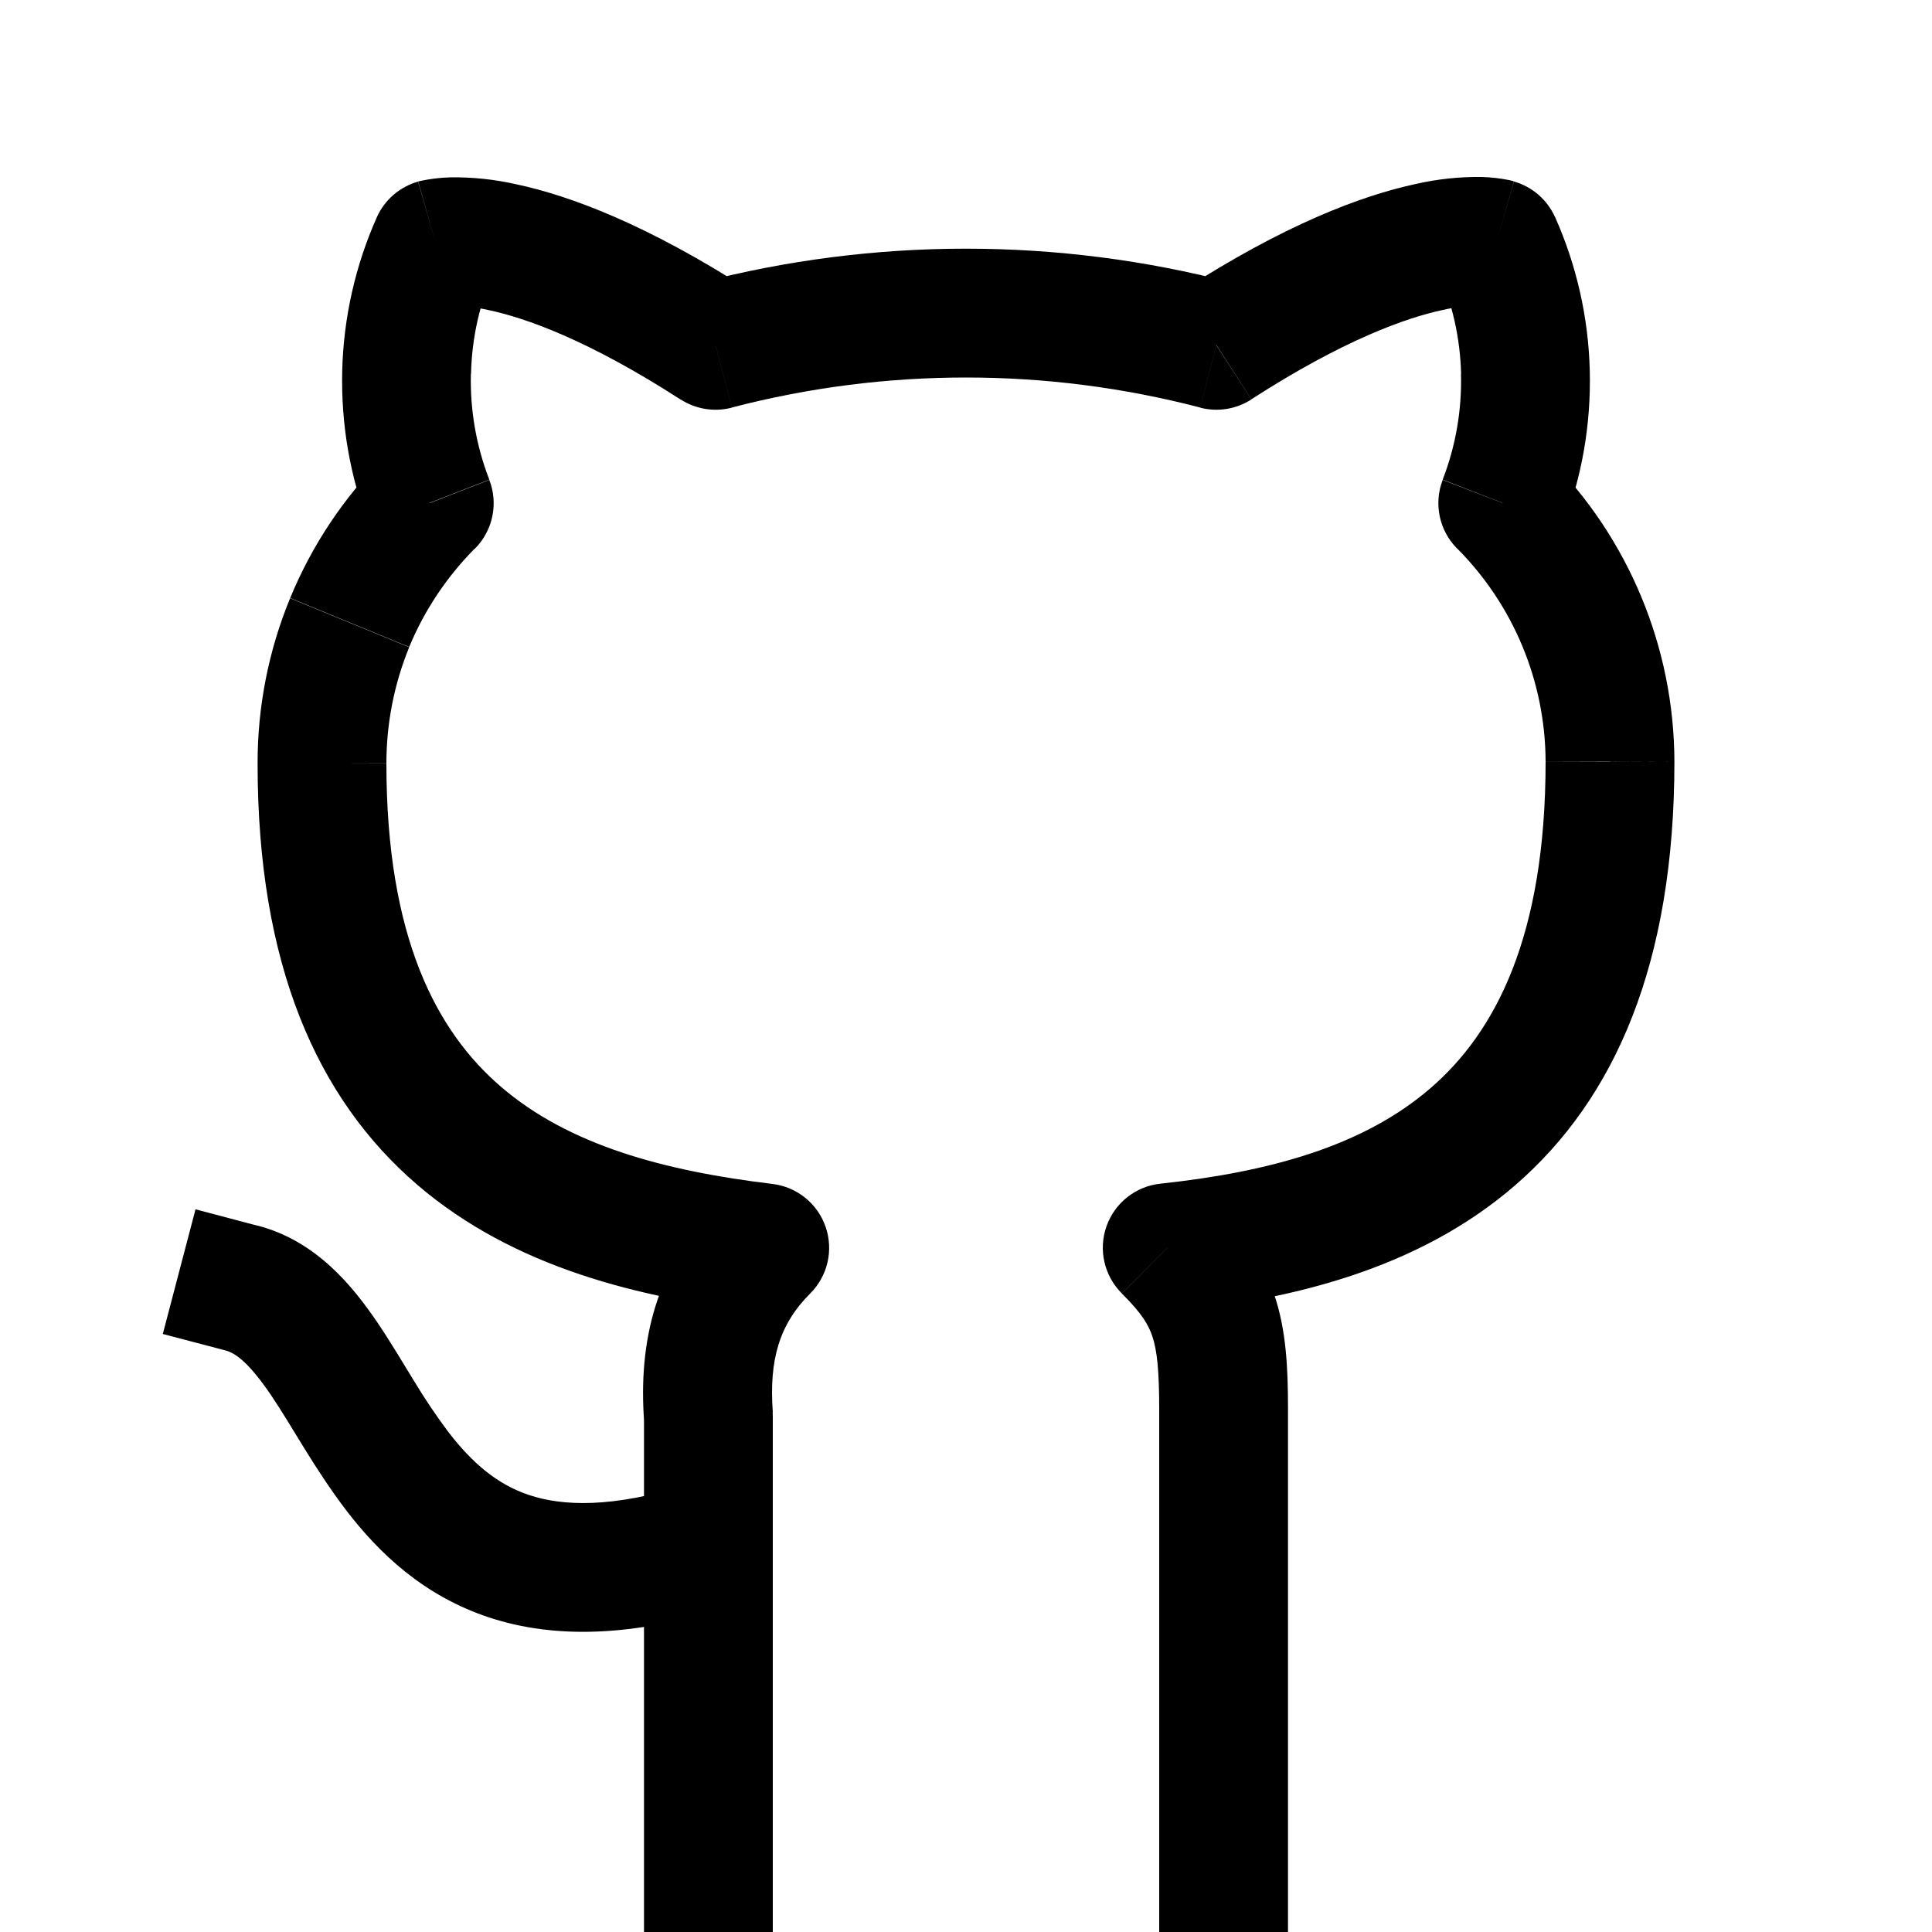
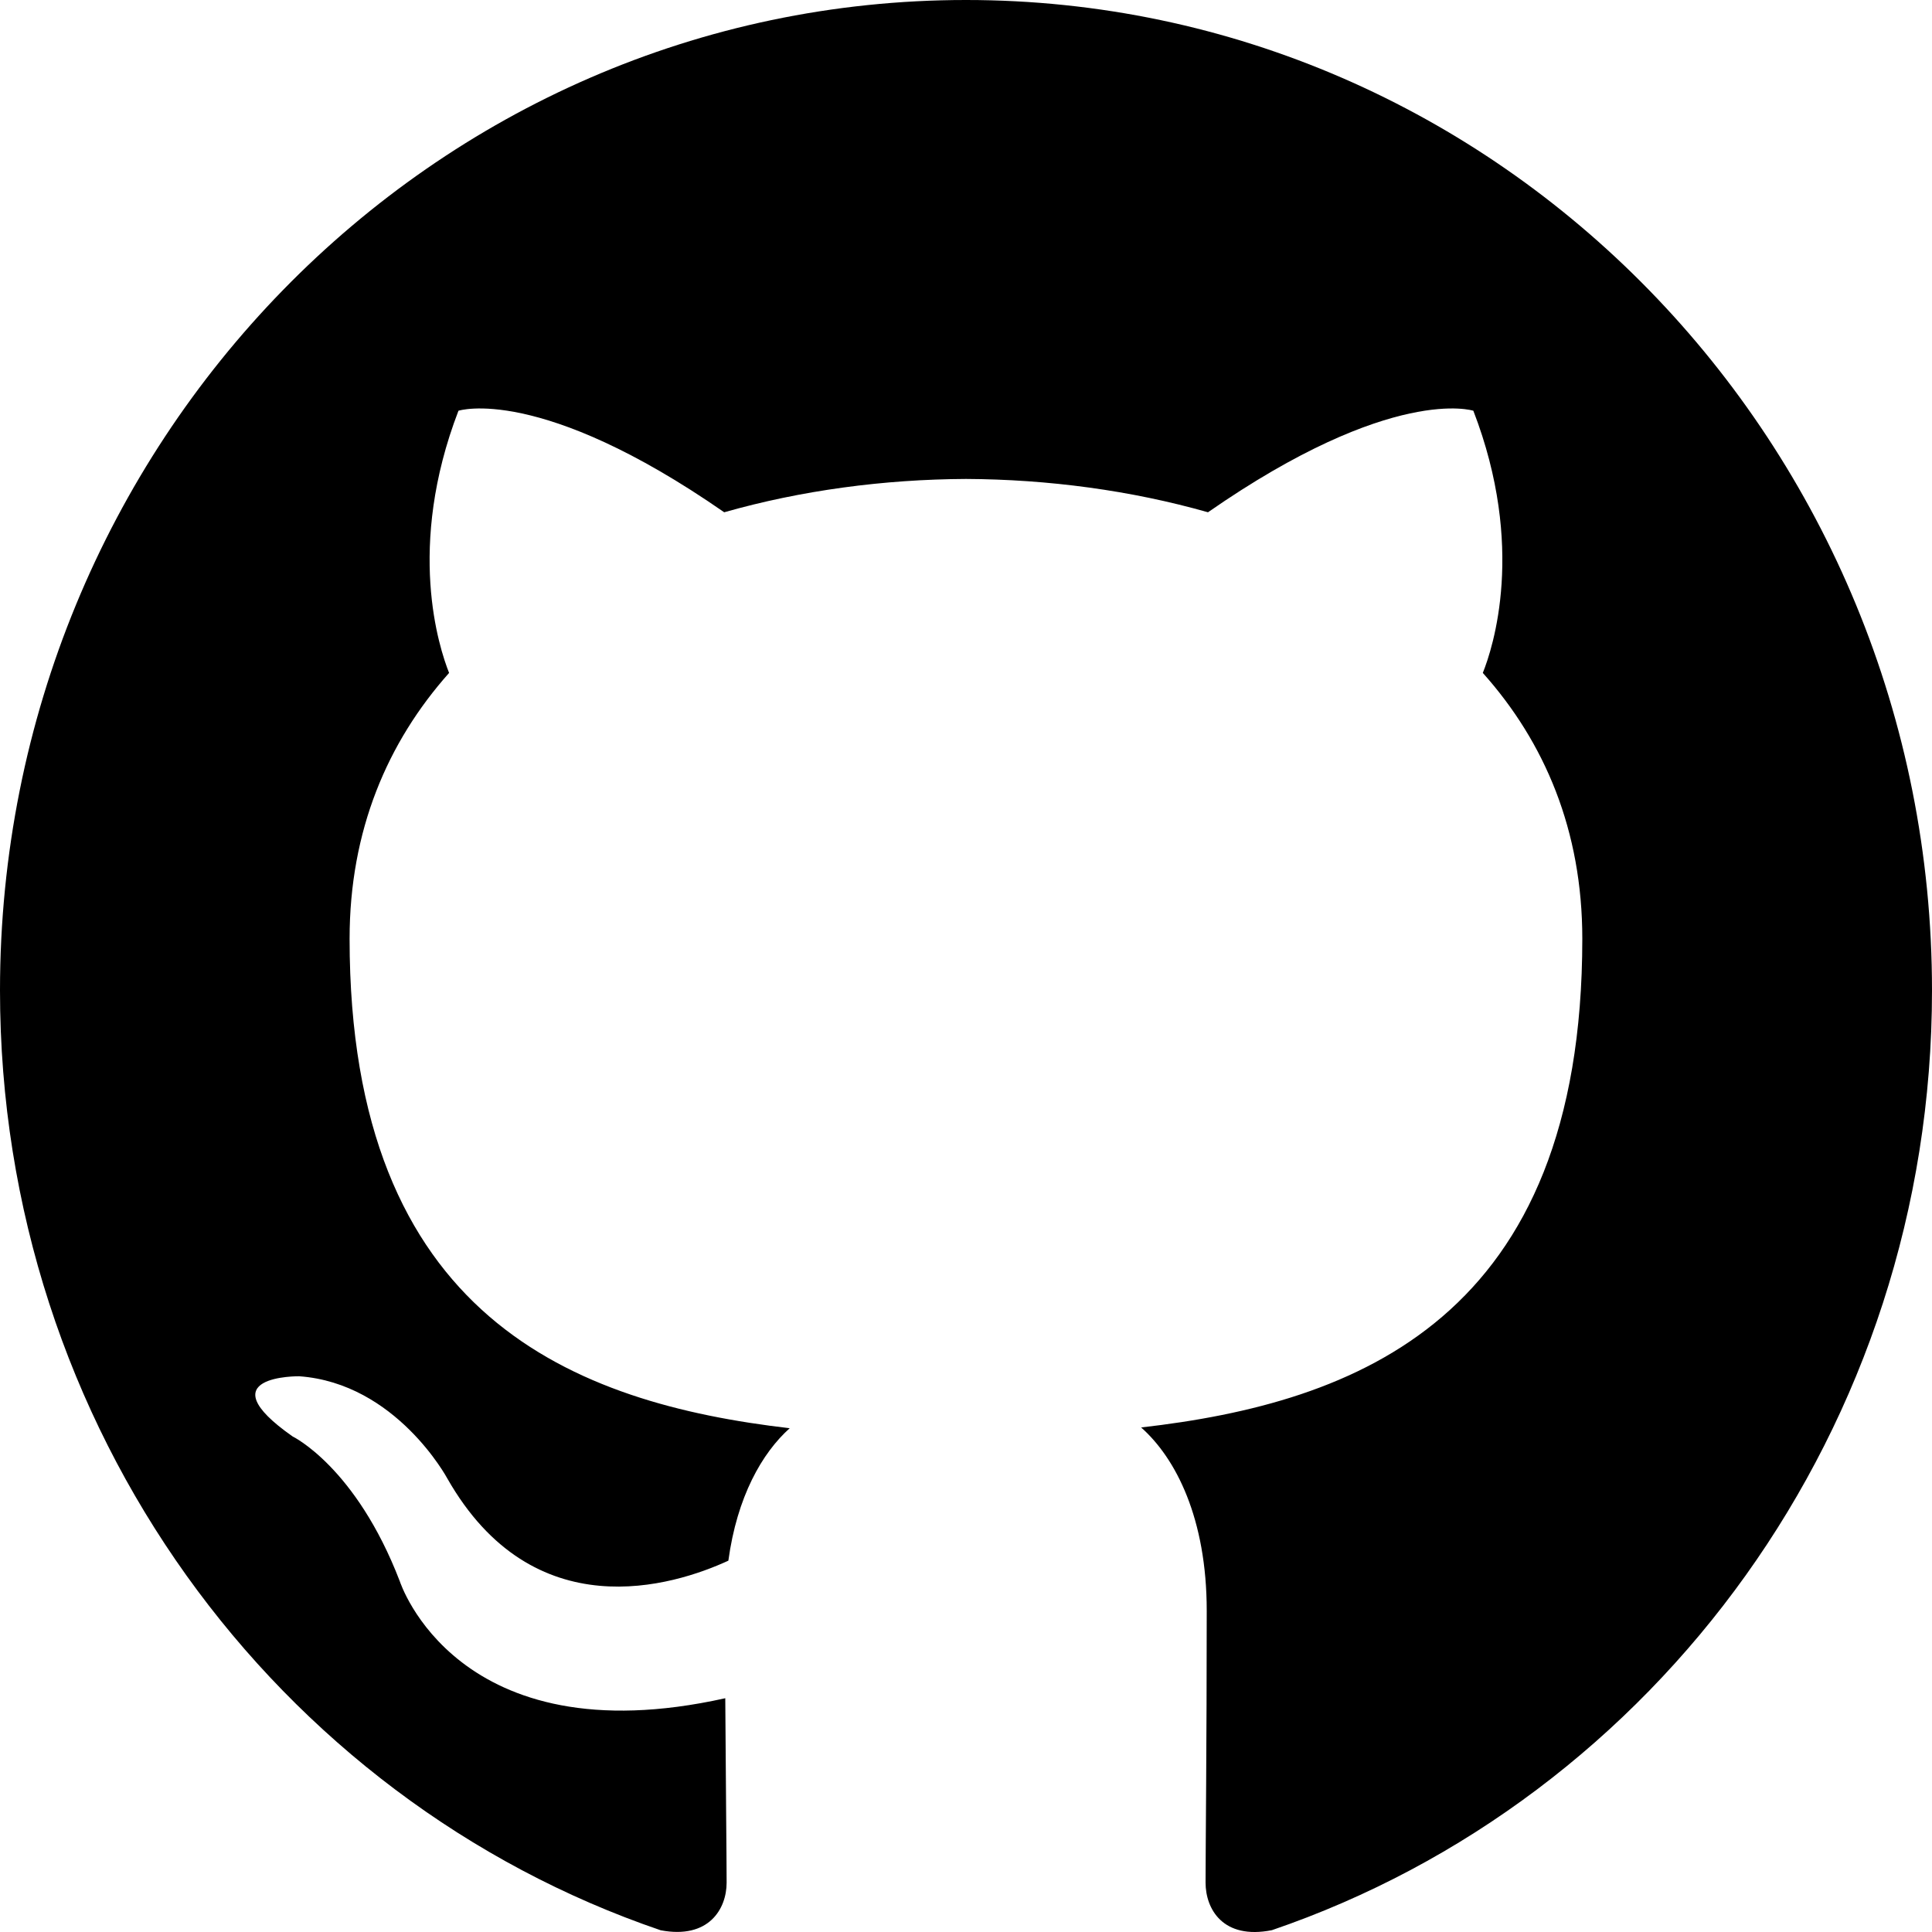
- <svg xmlns="http://www.w3.org/2000/svg" viewBox="0 0 15 15" fill="none" width="30" height="30">
-   <path d="M5.65 12.477a.5.5 0 10-.3-.954l.3.954zm-3.648-2.96l-.484-.128-.254.968.484.127.254-.968zM9 14.5v.5h1v-.5H9zm.063-4.813l-.054-.497a.5.5 0 00-.299.852l.352-.354zM12.5 5.913h.5V5.91l-.5.002zm-.833-2.007l-.466-.18a.5.5 0 00.112.533l.354-.353zm-.05-2.017l.456-.204a.5.5 0 00-.319-.276l-.137.48zm-2.173.792l-.126.484a.5.5 0 00.398-.064l-.272-.42zm-3.888 0l-.272.42a.5.5 0 00.398.064l-.126-.484zM3.383 1.89l-.137-.48a.5.5 0 00-.32.276l.457.204zm-.05 2.017l.354.353a.5.5 0 00.112-.534l-.466.181zM2.5 5.93H3v-.002l-.5.002zm3.438 3.758l.352.355a.5.5 0 00-.293-.851l-.06.496zM5.5 11H6l-.001-.037L5.5 11zM5 14.5v.5h1v-.5H5zm.35-2.977c-.603.19-.986.169-1.24.085-.251-.083-.444-.25-.629-.49a4.8 4.8 0 01-.27-.402c-.085-.139-.182-.302-.28-.447-.191-.281-.473-.633-.929-.753l-.254.968c.08.02.184.095.355.346.082.122.16.252.258.412.094.152.202.32.327.484.253.33.598.663 1.11.832.51.168 1.116.15 1.852-.081l-.3-.954zm4.65-.585c0-.318-.014-.608-.104-.878-.096-.288-.262-.51-.481-.727l-.705.71c.155.153.208.245.237.333.035.105.053.254.053.562h1zm-.884-.753c.903-.097 1.888-.325 2.647-.982.78-.675 1.237-1.729 1.237-3.29h-1c0 1.359-.39 2.1-.892 2.534-.524.454-1.258.653-2.099.743l.107.995zM13 5.91a3.354 3.354 0 00-.98-2.358l-.707.706c.438.44.685 1.034.687 1.655l1-.003zm-.867-1.824c.15-.384.22-.794.21-1.207l-1 .025a2.12 2.12 0 01-.142.82l.932.362zm.21-1.207a3.119 3.119 0 00-.27-1.195l-.913.408c.115.256.177.532.184.812l1-.025zm-.726-.99c.137-.481.137-.482.136-.482h-.003l-.004-.002a.462.462 0 00-.03-.007 1.261 1.261 0 00-.212-.024 2.172 2.172 0 00-.51.054c-.425.091-1.024.317-1.82.832l.542.84c.719-.464 1.206-.634 1.488-.694a1.2 1.2 0 01.306-.03l-.008-.001a.278.278 0 01-.01-.002l-.006-.002h-.003l-.002-.001c-.001 0-.002 0 .136-.482zm-2.047.307a8.209 8.209 0 00-4.14 0l.252.968a7.209 7.209 0 013.636 0l.252-.968zm-3.743.064c-.797-.514-1.397-.74-1.822-.83a2.17 2.17 0 00-.51-.053 1.259 1.259 0 00-.241.03l-.004.002h-.003l.136.481.137.481h-.001l-.002.001-.003.001a.327.327 0 01-.016.004l-.008.001h.008a1.19 1.19 0 01.298.03c.282.06.769.23 1.488.694l.543-.84zm-2.9-.576a3.12 3.12 0 00-.27 1.195l1 .025a2.09 2.09 0 01.183-.812l-.913-.408zm-.27 1.195c-.01.413.06.823.21 1.207l.932-.362a2.12 2.12 0 01-.143-.82l-1-.025zm.322.673a3.354 3.354 0 00-.726 1.091l.924.38c.118-.285.292-.545.51-.765l-.708-.706zm-.726 1.091A3.354 3.354 0 002 5.93l1-.003c0-.31.06-.616.177-.902l-.924-.38zM2 5.93c0 1.553.458 2.597 1.239 3.268.757.65 1.74.88 2.64.987l.118-.993C5.15 9.09 4.416 8.89 3.89 8.438 3.388 8.007 3 7.276 3 5.928H2zm3.585 3.404c-.5.498-.629 1.09-.584 1.704L6 10.963c-.03-.408.052-.683.291-.921l-.705-.709zM5 11v3.5h1V11H5zm5 3.5V13H9v1.5h1zm0-1.5v-2.063H9V13h1z" fill="currentColor" />
+ <svg xmlns="http://www.w3.org/2000/svg" width="800px" height="800px" viewBox="0 0 20 20" version="1.1">
+   <defs>
+ 
+ </defs>
+   <g id="Page-1" stroke="none" stroke-width="1" fill="none" fill-rule="evenodd">
+     <g id="Dribbble-Light-Preview" transform="translate(-140, -7559)" fill="#000000">
+       <g id="icons" transform="translate(56, 160)">
+         <path d="M94,7399 C99.523,7399 104,7403.59 104,7409.253 C104,7413.782 101.138,7417.624 97.167,7418.981 C96.66,7419.082 96.48,7418.762 96.48,7418.489 C96.48,7418.151 96.492,7417.047 96.492,7415.675 C96.492,7414.719 96.172,7414.095 95.813,7413.777 C98.04,7413.523 100.38,7412.656 100.38,7408.718 C100.38,7407.598 99.992,7406.684 99.35,7405.966 C99.454,7405.707 99.797,7404.664 99.252,7403.252 C99.252,7403.252 98.414,7402.977 96.505,7404.303 C95.706,7404.076 94.85,7403.962 94,7403.958 C93.15,7403.962 92.295,7404.076 91.497,7404.303 C89.586,7402.977 88.746,7403.252 88.746,7403.252 C88.203,7404.664 88.546,7405.707 88.649,7405.966 C88.01,7406.684 87.619,7407.598 87.619,7408.718 C87.619,7412.646 89.954,7413.526 92.175,7413.785 C91.889,7414.041 91.63,7414.493 91.54,7415.156 C90.97,7415.418 89.522,7415.871 88.63,7414.304 C88.63,7414.304 88.101,7413.319 87.097,7413.247 C87.097,7413.247 86.122,7413.234 87.029,7413.87 C87.029,7413.87 87.684,7414.185 88.139,7415.37 C88.139,7415.37 88.726,7417.2 91.508,7416.58 C91.513,7417.437 91.522,7418.245 91.522,7418.489 C91.522,7418.76 91.338,7419.077 90.839,7418.982 C86.865,7417.627 84,7413.783 84,7409.253 C84,7403.59 88.478,7399 94,7399" id="github-[#142]">
+ 
+ </path>
+       </g>
+     </g>
+   </g>
</svg>
